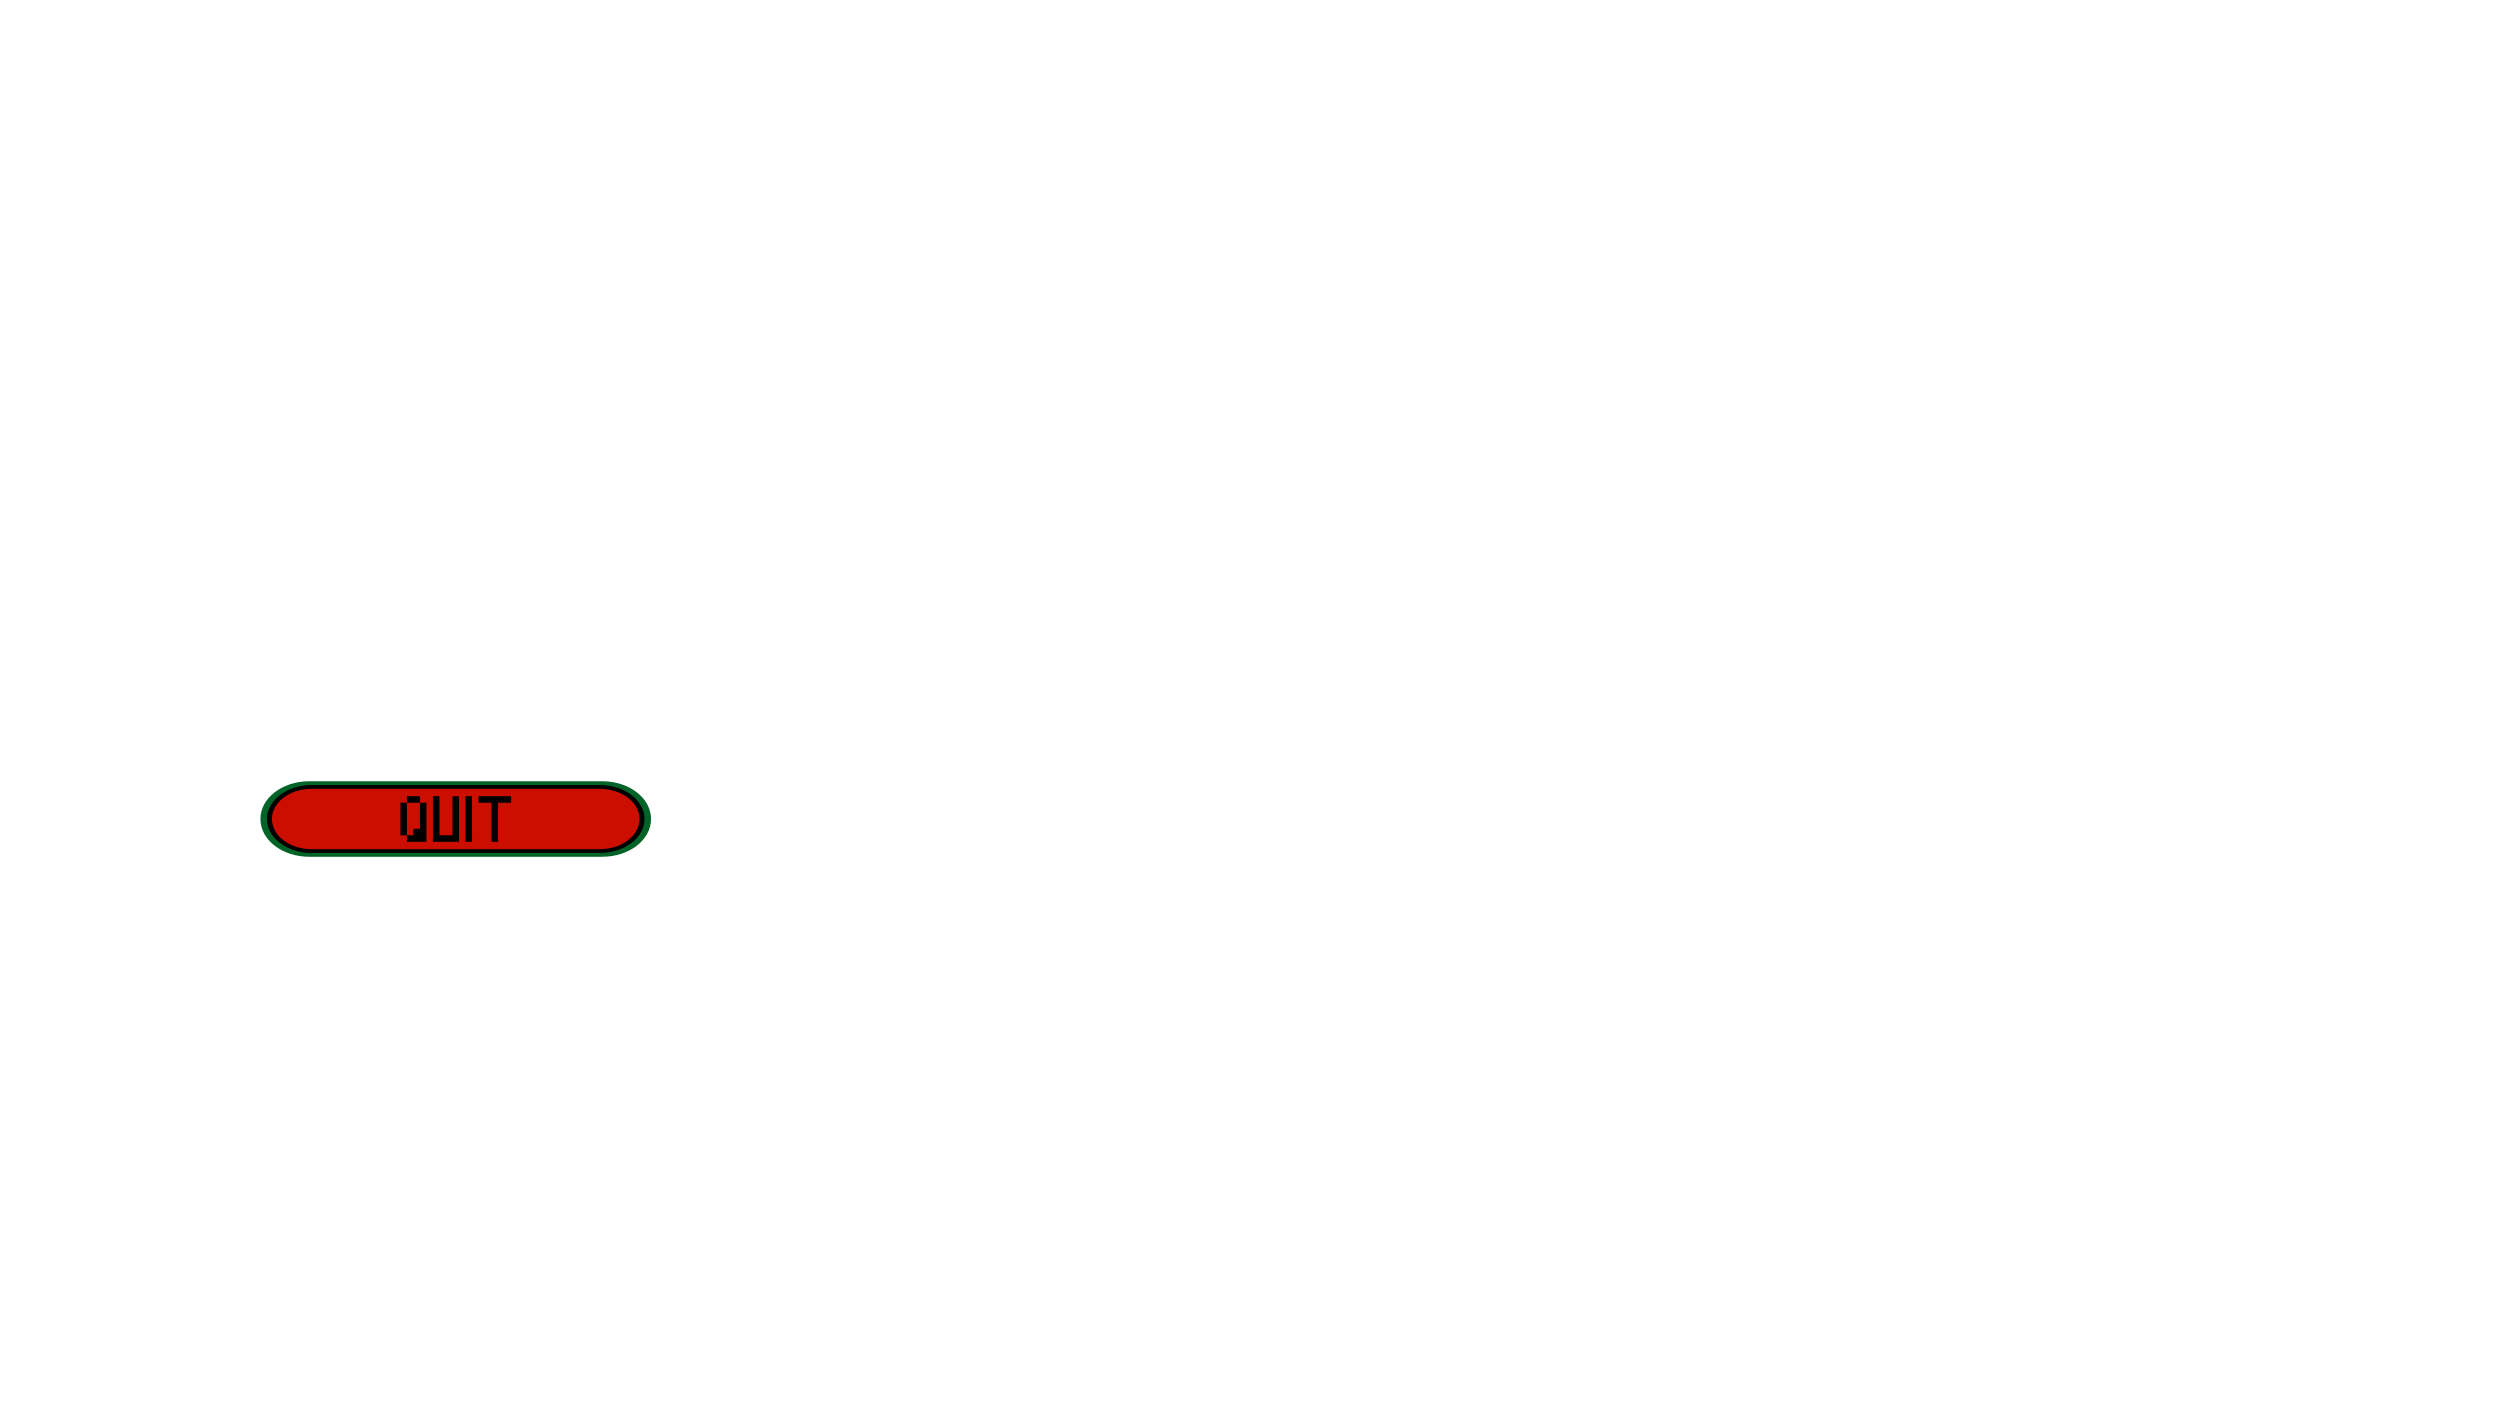
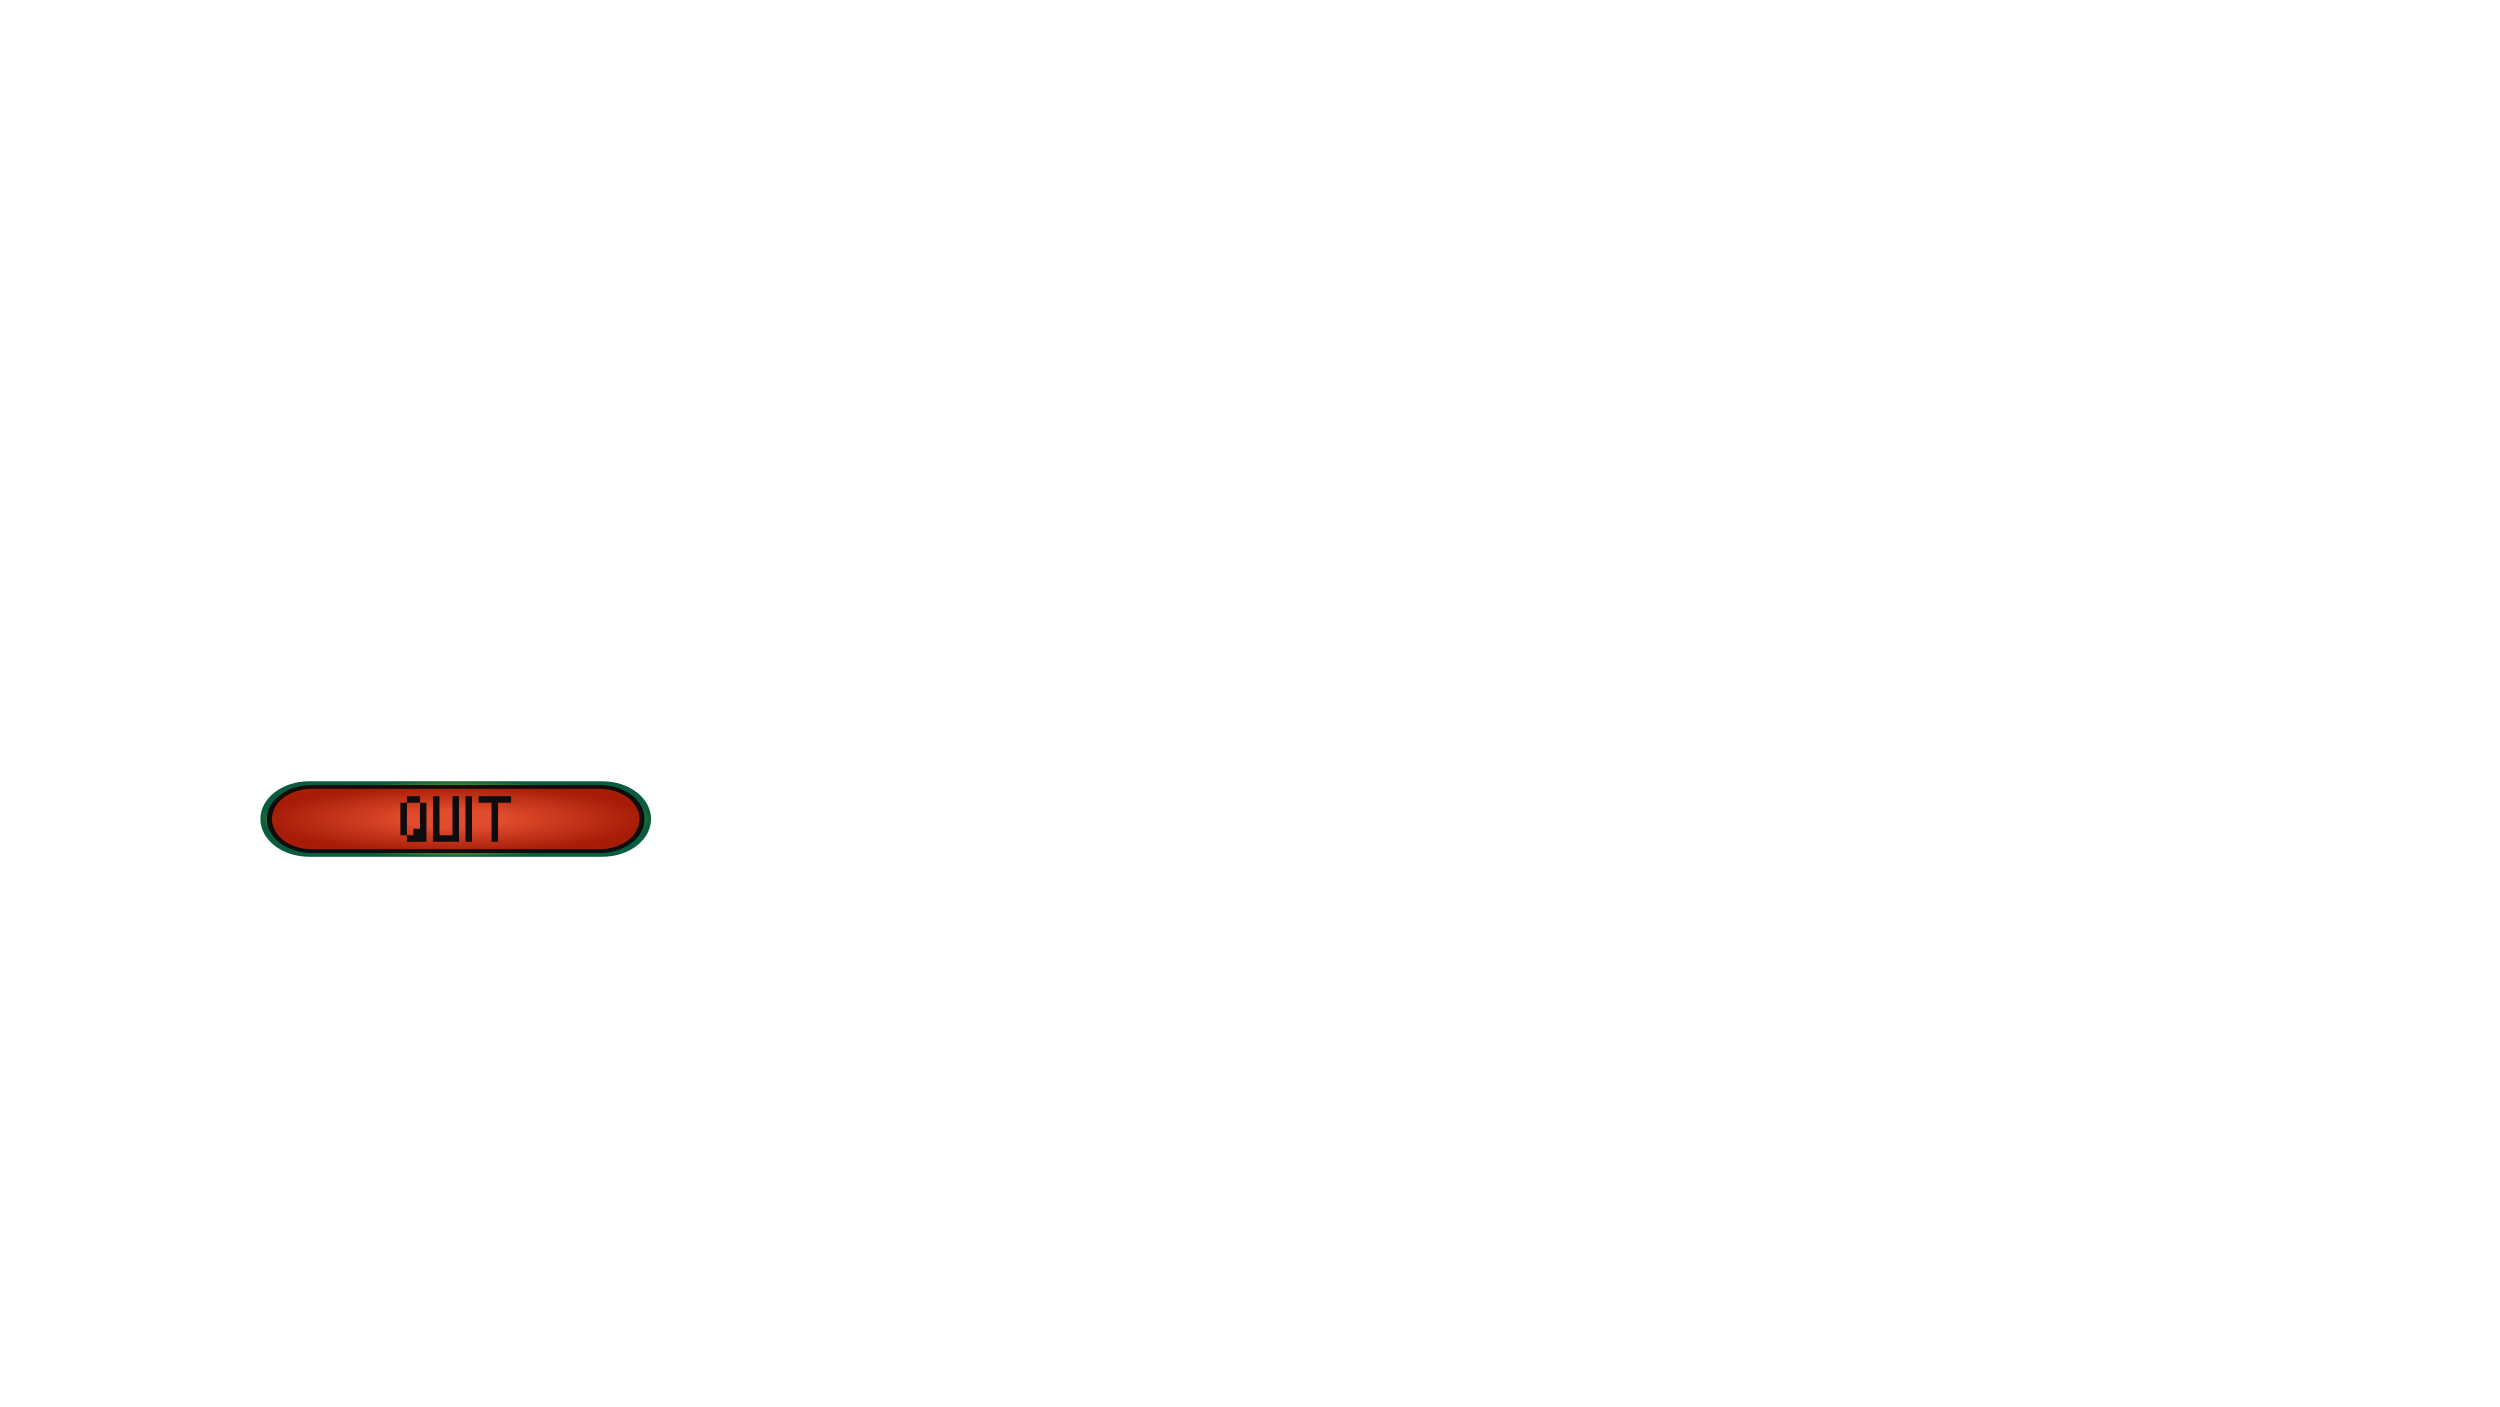
- <svg xmlns="http://www.w3.org/2000/svg" width="1920" height="1080" viewBox="0 0 1920 1080" version="1.1" id="svg1">
+ <svg xmlns="http://www.w3.org/2000/svg" xmlns:xlink="http://www.w3.org/1999/xlink" width="1920" height="1080" viewBox="0 0 1920 1080" version="1.1" id="svg1">
  <defs id="defs1">
+     <linearGradient id="linearGradient4">
+       <stop style="stop-color:#e14c2d;stop-opacity:1;" offset="0.25" id="stop5" />
+       <stop style="stop-color:#a61c07;stop-opacity:1;" offset="1" id="stop6" />
+     </linearGradient>
+     <linearGradient id="linearGradient1">
+       <stop style="stop-color:#8ba404;stop-opacity:1;" offset="0.82" id="stop1" />
+       <stop style="stop-color:#095d3e;stop-opacity:1;" offset="1" id="stop4" />
+     </linearGradient>
    <linearGradient id="swatch3">
      <stop style="stop-color:#006428;stop-opacity:1;" offset="0" id="stop3" />
    </linearGradient>
    <linearGradient id="swatch2">
      <stop style="stop-color:#006428;stop-opacity:1;" offset="0" id="stop2" />
    </linearGradient>
+     <radialGradient xlink:href="#linearGradient1" id="radialGradient4" cx="60" cy="37.5" fx="60" fy="37.5" r="30" gradientTransform="matrix(1,0,0,0.25,0,28.125)" gradientUnits="userSpaceOnUse" />
+     <radialGradient xlink:href="#linearGradient4" id="radialGradient6" cx="60.413" cy="59.237" fx="60.413" fy="59.237" r="28.596" gradientTransform="matrix(1,0,0,0.2377962,0,45.15083)" gradientUnits="userSpaceOnUse" />
  </defs>
  <g id="layer1" transform="matrix(3.779528,0,0,3.779528,90,39.99999)">
    <g id="g5-0" style="fill:#006428;fill-opacity:1" transform="matrix(1.322917,0,0,1.023056,-10.58333,117.475)">
-       <path style="opacity:1;fill:#006428;fill-opacity:1;stroke-width:0.132" id="rect1-3" width="60" height="15" x="30" y="30" d="m 37.5,30 h 45 c 4.155,0 7.5,3.345 7.5,7.5 0,4.155 -3.345,7.5 -7.5,7.5 h -45 C 33.345,45 30,41.655 30,37.5 30,33.345 33.345,30 37.5,30 Z" ry="7.5" />
-       <path style="fill:#cc0e00;fill-opacity:1;stroke:#000000;stroke-width:0.758;stroke-dasharray:none;stroke-opacity:1" id="rect4-9" width="56.434" height="12.842" x="32.196" y="52.816" d="M 38.617,52.816 H 82.209 c 3.557,0 6.421,2.864 6.421,6.421 0,3.557 -2.864,6.421 -6.421,6.421 H 38.617 c -3.557,0 -6.421,-2.864 -6.421,-6.421 0,-3.557 2.864,-6.421 6.421,-6.421 z" ry="6.421" transform="matrix(1.014063,0,0,0.992427,-1.26559,-21.28861)" />
+       <path style="opacity:1;fill:url(#radialGradient4);fill-opacity:1;stroke-width:0.132" id="rect1-3" width="60" height="15" x="30" y="30" d="m 37.5,30 h 45 c 4.155,0 7.5,3.345 7.5,7.5 0,4.155 -3.345,7.5 -7.5,7.5 h -45 C 33.345,45 30,41.655 30,37.5 30,33.345 33.345,30 37.5,30 Z" ry="7.5" />
+       <path style="fill:url(#radialGradient6);fill-opacity:1;stroke:#0e0c0d;stroke-width:0.758;stroke-dasharray:none;stroke-opacity:1" id="rect4-9" width="56.434" height="12.842" x="32.196" y="52.816" d="M 38.617,52.816 H 82.209 c 3.557,0 6.421,2.864 6.421,6.421 0,3.557 -2.864,6.421 -6.421,6.421 H 38.617 c -3.557,0 -6.421,-2.864 -6.421,-6.421 0,-3.557 2.864,-6.421 6.421,-6.421 z" ry="6.421" transform="matrix(1.014063,0,0,0.992427,-1.26559,-21.28861)" />
    </g>
    <g id="g27-4" transform="translate(66.81535,106.0718)">
-       <path id="path11-3" style="stroke:#000000;stroke-width:0.981" d="m -7.455,45.628 v 0.342 h 0.342 v -0.342 z m 1.323,0 v 0.342 h 0.342 v -0.342 z m 3.969,0 v 0.342 h 0.342 v -0.342 z m 3.969,0 v 0.342 h 0.342 v -0.342 z m 2.646,0 v 0.342 h 0.342 v -0.342 z m 2.646,0 v 0.342 h 0.342 v -0.342 z m 1.323,0 v 0.342 h 0.342 v -0.342 z m 1.323,0 v 0.342 h 0.342 v -0.342 z m 1.323,0 v 0.342 h 0.342 v -0.342 z m 1.323,0 v 0.342 h 0.342 v -0.342 z m -21.167,1.323 v 0.342 h 0.342 v -0.342 z m 3.969,0 v 0.342 h 0.342 v -0.342 z m 2.646,0 v 0.342 h 0.342 v -0.342 z m 3.969,0 v 0.342 h 0.342 v -0.342 z m 2.646,0 v 0.342 h 0.342 v -0.342 z m 5.292,0 v 0.342 h 0.342 v -0.342 z m -18.521,1.323 v 0.342 h 0.342 v -0.342 z m 3.969,0 v 0.342 h 0.342 v -0.342 z m 2.646,0 v 0.342 h 0.342 v -0.342 z m 3.969,0 v 0.342 h 0.342 v -0.342 z m 2.646,0 v 0.342 h 0.342 v -0.342 z m 5.292,0 v 0.342 h 0.342 v -0.342 z m -18.521,1.323 v 0.342 h 0.342 v -0.342 z m 3.969,0 v 0.342 h 0.342 v -0.342 z m 2.646,0 v 0.342 h 0.342 v -0.342 z m 3.969,0 v 0.342 h 0.342 v -0.342 z m 2.646,0 v 0.342 h 0.342 v -0.342 z m 5.292,0 v 0.342 h 0.342 v -0.342 z m -18.521,1.323 v 0.342 h 0.342 v -0.342 z m 3.969,0 v 0.342 h 0.342 v -0.342 z m 2.646,0 v 0.342 h 0.342 v -0.342 z m 3.969,0 v 0.342 h 0.342 v -0.342 z m 2.646,0 v 0.342 h 0.342 v -0.342 z m 5.292,0 v 0.342 h 0.342 v -0.342 z m -18.521,1.323 v 0.342 h 0.342 v -0.342 z m 2.646,0 v 0.342 h 0.342 v -0.342 z m 1.323,0 v 0.342 h 0.342 v -0.342 z m 2.646,0 v 0.342 h 0.342 v -0.342 z m 3.969,0 v 0.342 h 0.342 v -0.342 z m 2.646,0 v 0.342 h 0.342 v -0.342 z m 5.292,0 v 0.342 h 0.342 v -0.342 z m -17.198,1.323 v 0.342 h 0.342 v -0.342 z m 1.323,0 v 0.342 h 0.342 v -0.342 z m 1.323,0 v 0.342 h 0.342 v -0.342 z m 2.646,0 v 0.342 h 0.342 v -0.342 z m 1.323,0 v 0.342 h 0.342 v -0.342 z m 1.323,0 v 0.342 h 0.342 v -0.342 z m 1.323,0 v 0.342 h 0.342 v -0.342 z m 2.646,0 v 0.342 h 0.342 v -0.342 z m 5.292,0 v 0.342 h 0.342 v -0.342 z" />
+       <path id="path11-3" style="stroke:#0e0c0d;stroke-width:0.981;stroke-opacity:1;fill:#0e0c0d;fill-opacity:1" d="m -7.455,45.628 v 0.342 h 0.342 v -0.342 z m 1.323,0 v 0.342 h 0.342 v -0.342 z m 3.969,0 v 0.342 h 0.342 v -0.342 z m 3.969,0 v 0.342 h 0.342 v -0.342 z m 2.646,0 v 0.342 h 0.342 v -0.342 z m 2.646,0 v 0.342 h 0.342 v -0.342 z m 1.323,0 v 0.342 h 0.342 v -0.342 z m 1.323,0 v 0.342 h 0.342 v -0.342 z m 1.323,0 v 0.342 h 0.342 v -0.342 z m 1.323,0 v 0.342 h 0.342 v -0.342 z m -21.167,1.323 v 0.342 h 0.342 v -0.342 z m 3.969,0 v 0.342 h 0.342 v -0.342 z m 2.646,0 v 0.342 h 0.342 v -0.342 z m 3.969,0 v 0.342 h 0.342 v -0.342 z m 2.646,0 v 0.342 h 0.342 v -0.342 z m 5.292,0 v 0.342 h 0.342 v -0.342 z m -18.521,1.323 v 0.342 h 0.342 v -0.342 z m 3.969,0 v 0.342 h 0.342 v -0.342 z m 2.646,0 v 0.342 h 0.342 v -0.342 z m 3.969,0 v 0.342 h 0.342 v -0.342 z m 2.646,0 v 0.342 h 0.342 v -0.342 z m 5.292,0 v 0.342 h 0.342 v -0.342 z m -18.521,1.323 v 0.342 h 0.342 v -0.342 z m 3.969,0 v 0.342 h 0.342 v -0.342 z m 2.646,0 v 0.342 h 0.342 v -0.342 z m 3.969,0 v 0.342 h 0.342 v -0.342 z m 2.646,0 v 0.342 h 0.342 v -0.342 z m 5.292,0 v 0.342 h 0.342 v -0.342 z m -18.521,1.323 v 0.342 h 0.342 v -0.342 z m 3.969,0 v 0.342 h 0.342 v -0.342 z m 2.646,0 v 0.342 h 0.342 v -0.342 z m 3.969,0 v 0.342 h 0.342 v -0.342 z m 2.646,0 v 0.342 h 0.342 v -0.342 z m 5.292,0 v 0.342 h 0.342 v -0.342 z m -18.521,1.323 v 0.342 h 0.342 v -0.342 z m 2.646,0 v 0.342 h 0.342 v -0.342 z m 1.323,0 v 0.342 h 0.342 v -0.342 z m 2.646,0 v 0.342 h 0.342 v -0.342 z m 3.969,0 v 0.342 h 0.342 v -0.342 z m 2.646,0 v 0.342 h 0.342 v -0.342 z m 5.292,0 v 0.342 h 0.342 v -0.342 z m -17.198,1.323 v 0.342 h 0.342 v -0.342 z m 1.323,0 v 0.342 h 0.342 v -0.342 z m 1.323,0 v 0.342 h 0.342 v -0.342 z m 2.646,0 v 0.342 h 0.342 v -0.342 z m 1.323,0 v 0.342 h 0.342 v -0.342 z m 1.323,0 v 0.342 h 0.342 v -0.342 z m 1.323,0 v 0.342 h 0.342 v -0.342 z m 2.646,0 v 0.342 h 0.342 v -0.342 z m 5.292,0 v 0.342 h 0.342 v -0.342 z" />
    </g>
  </g>
</svg>
